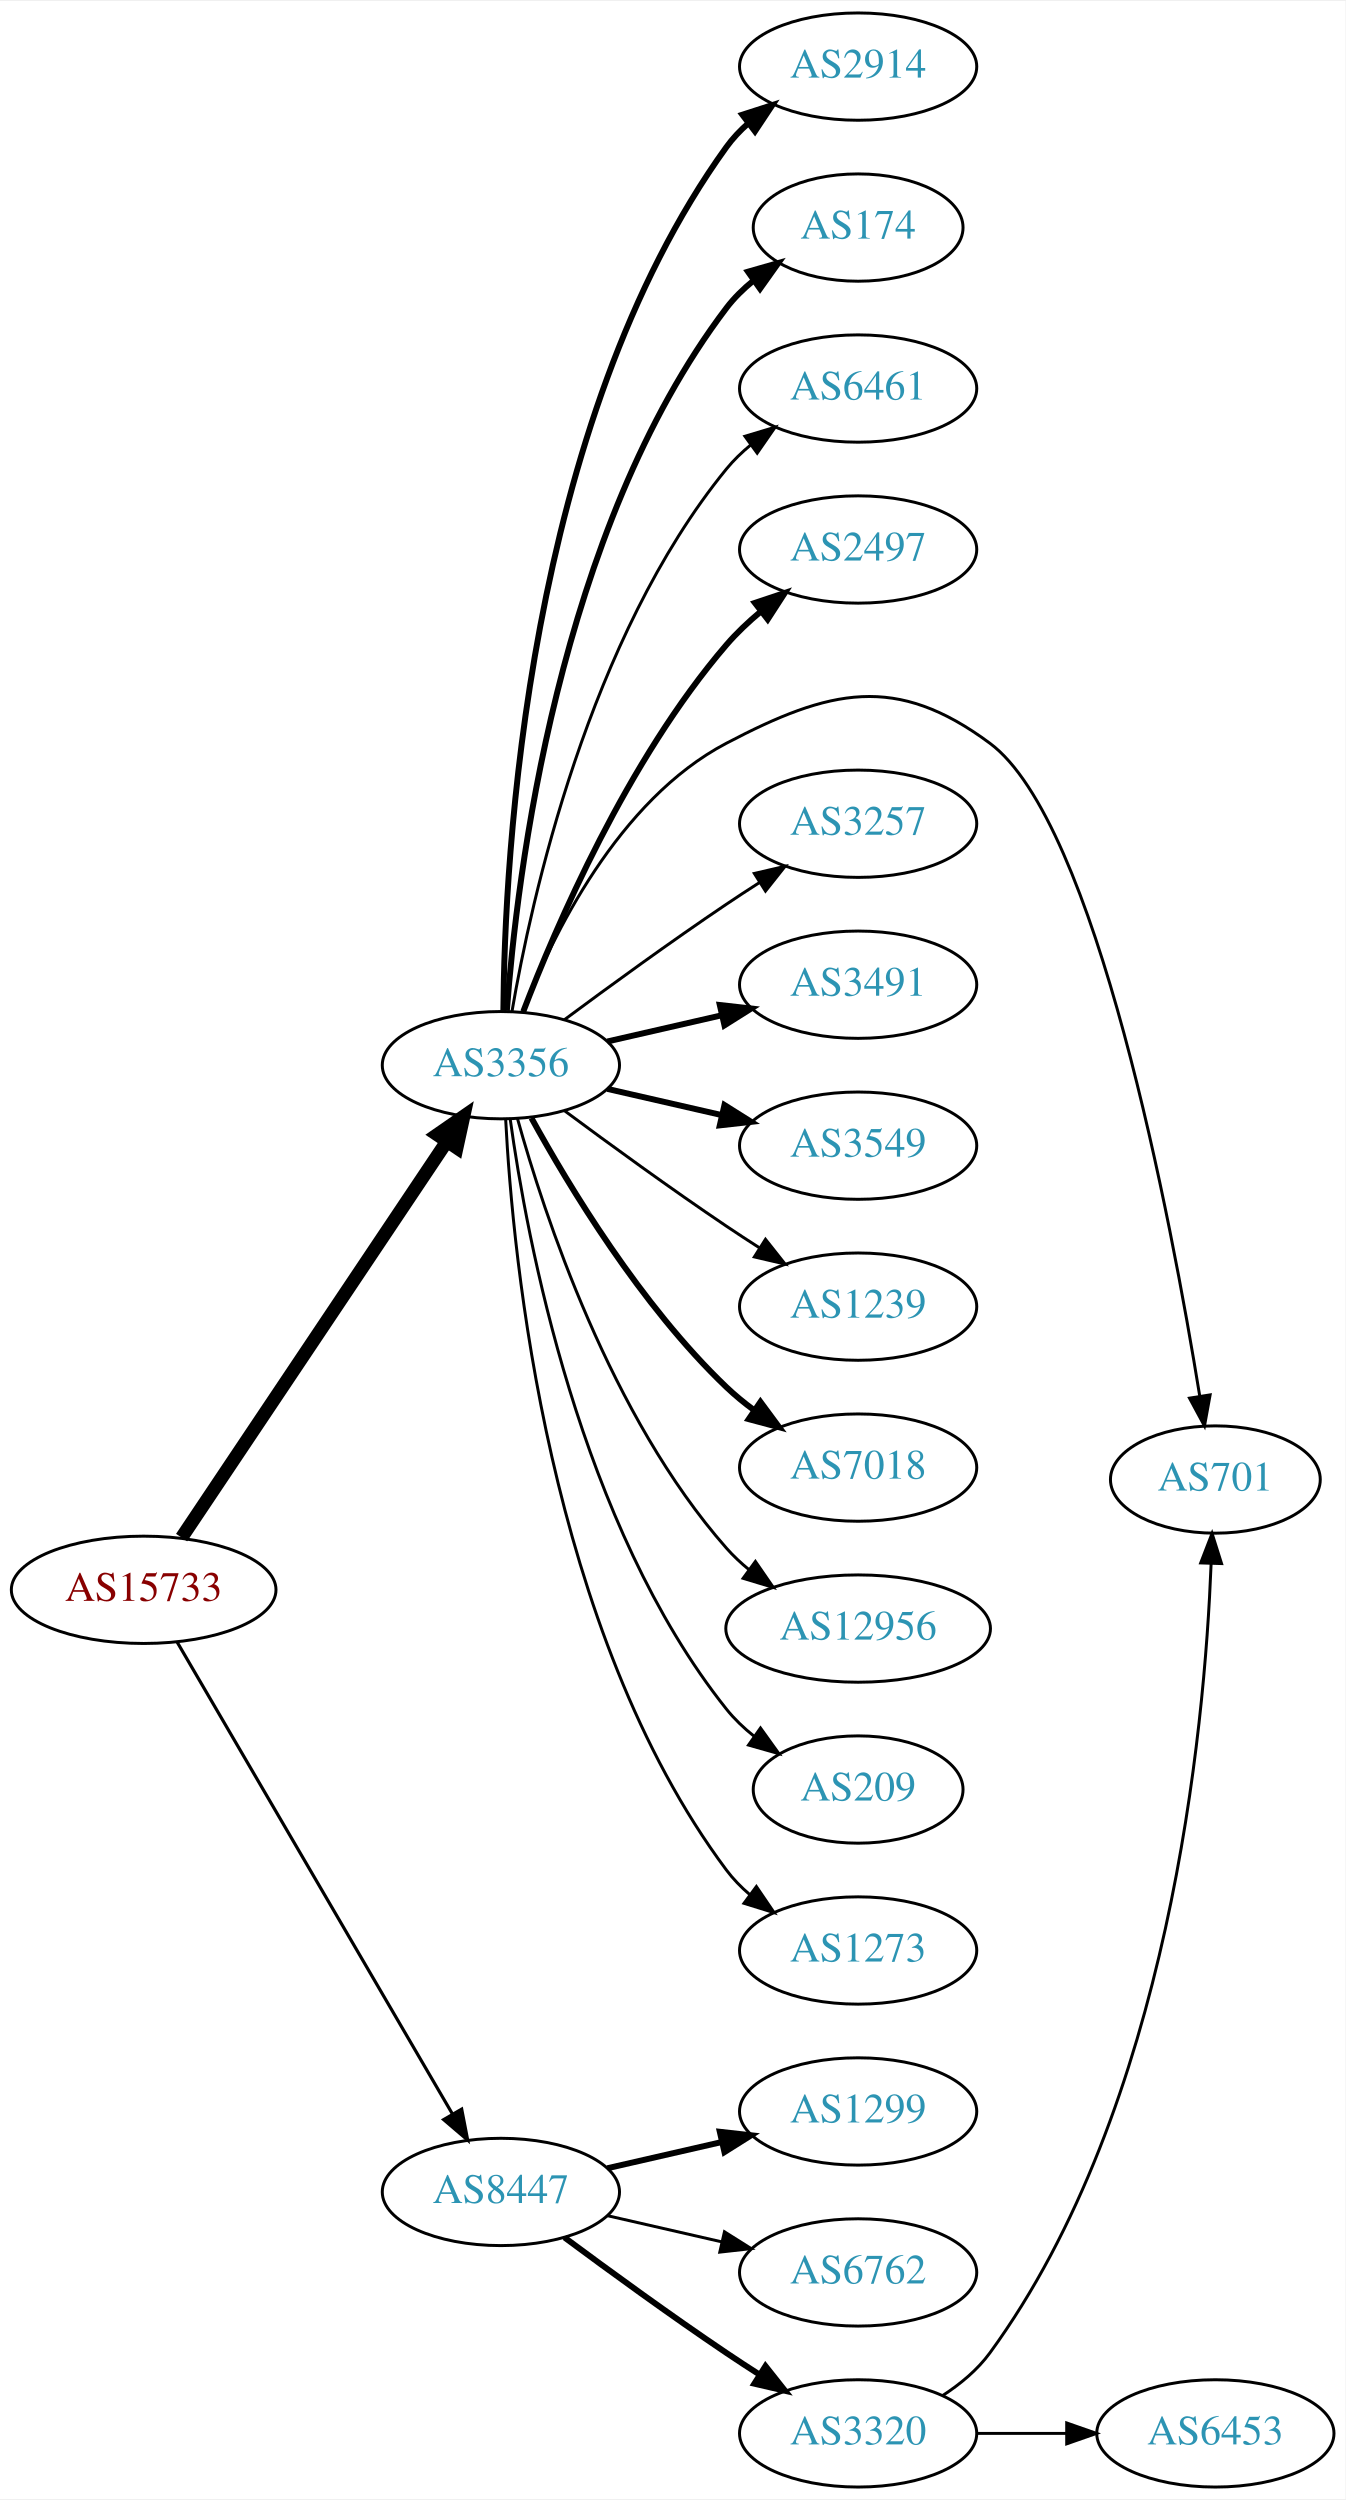
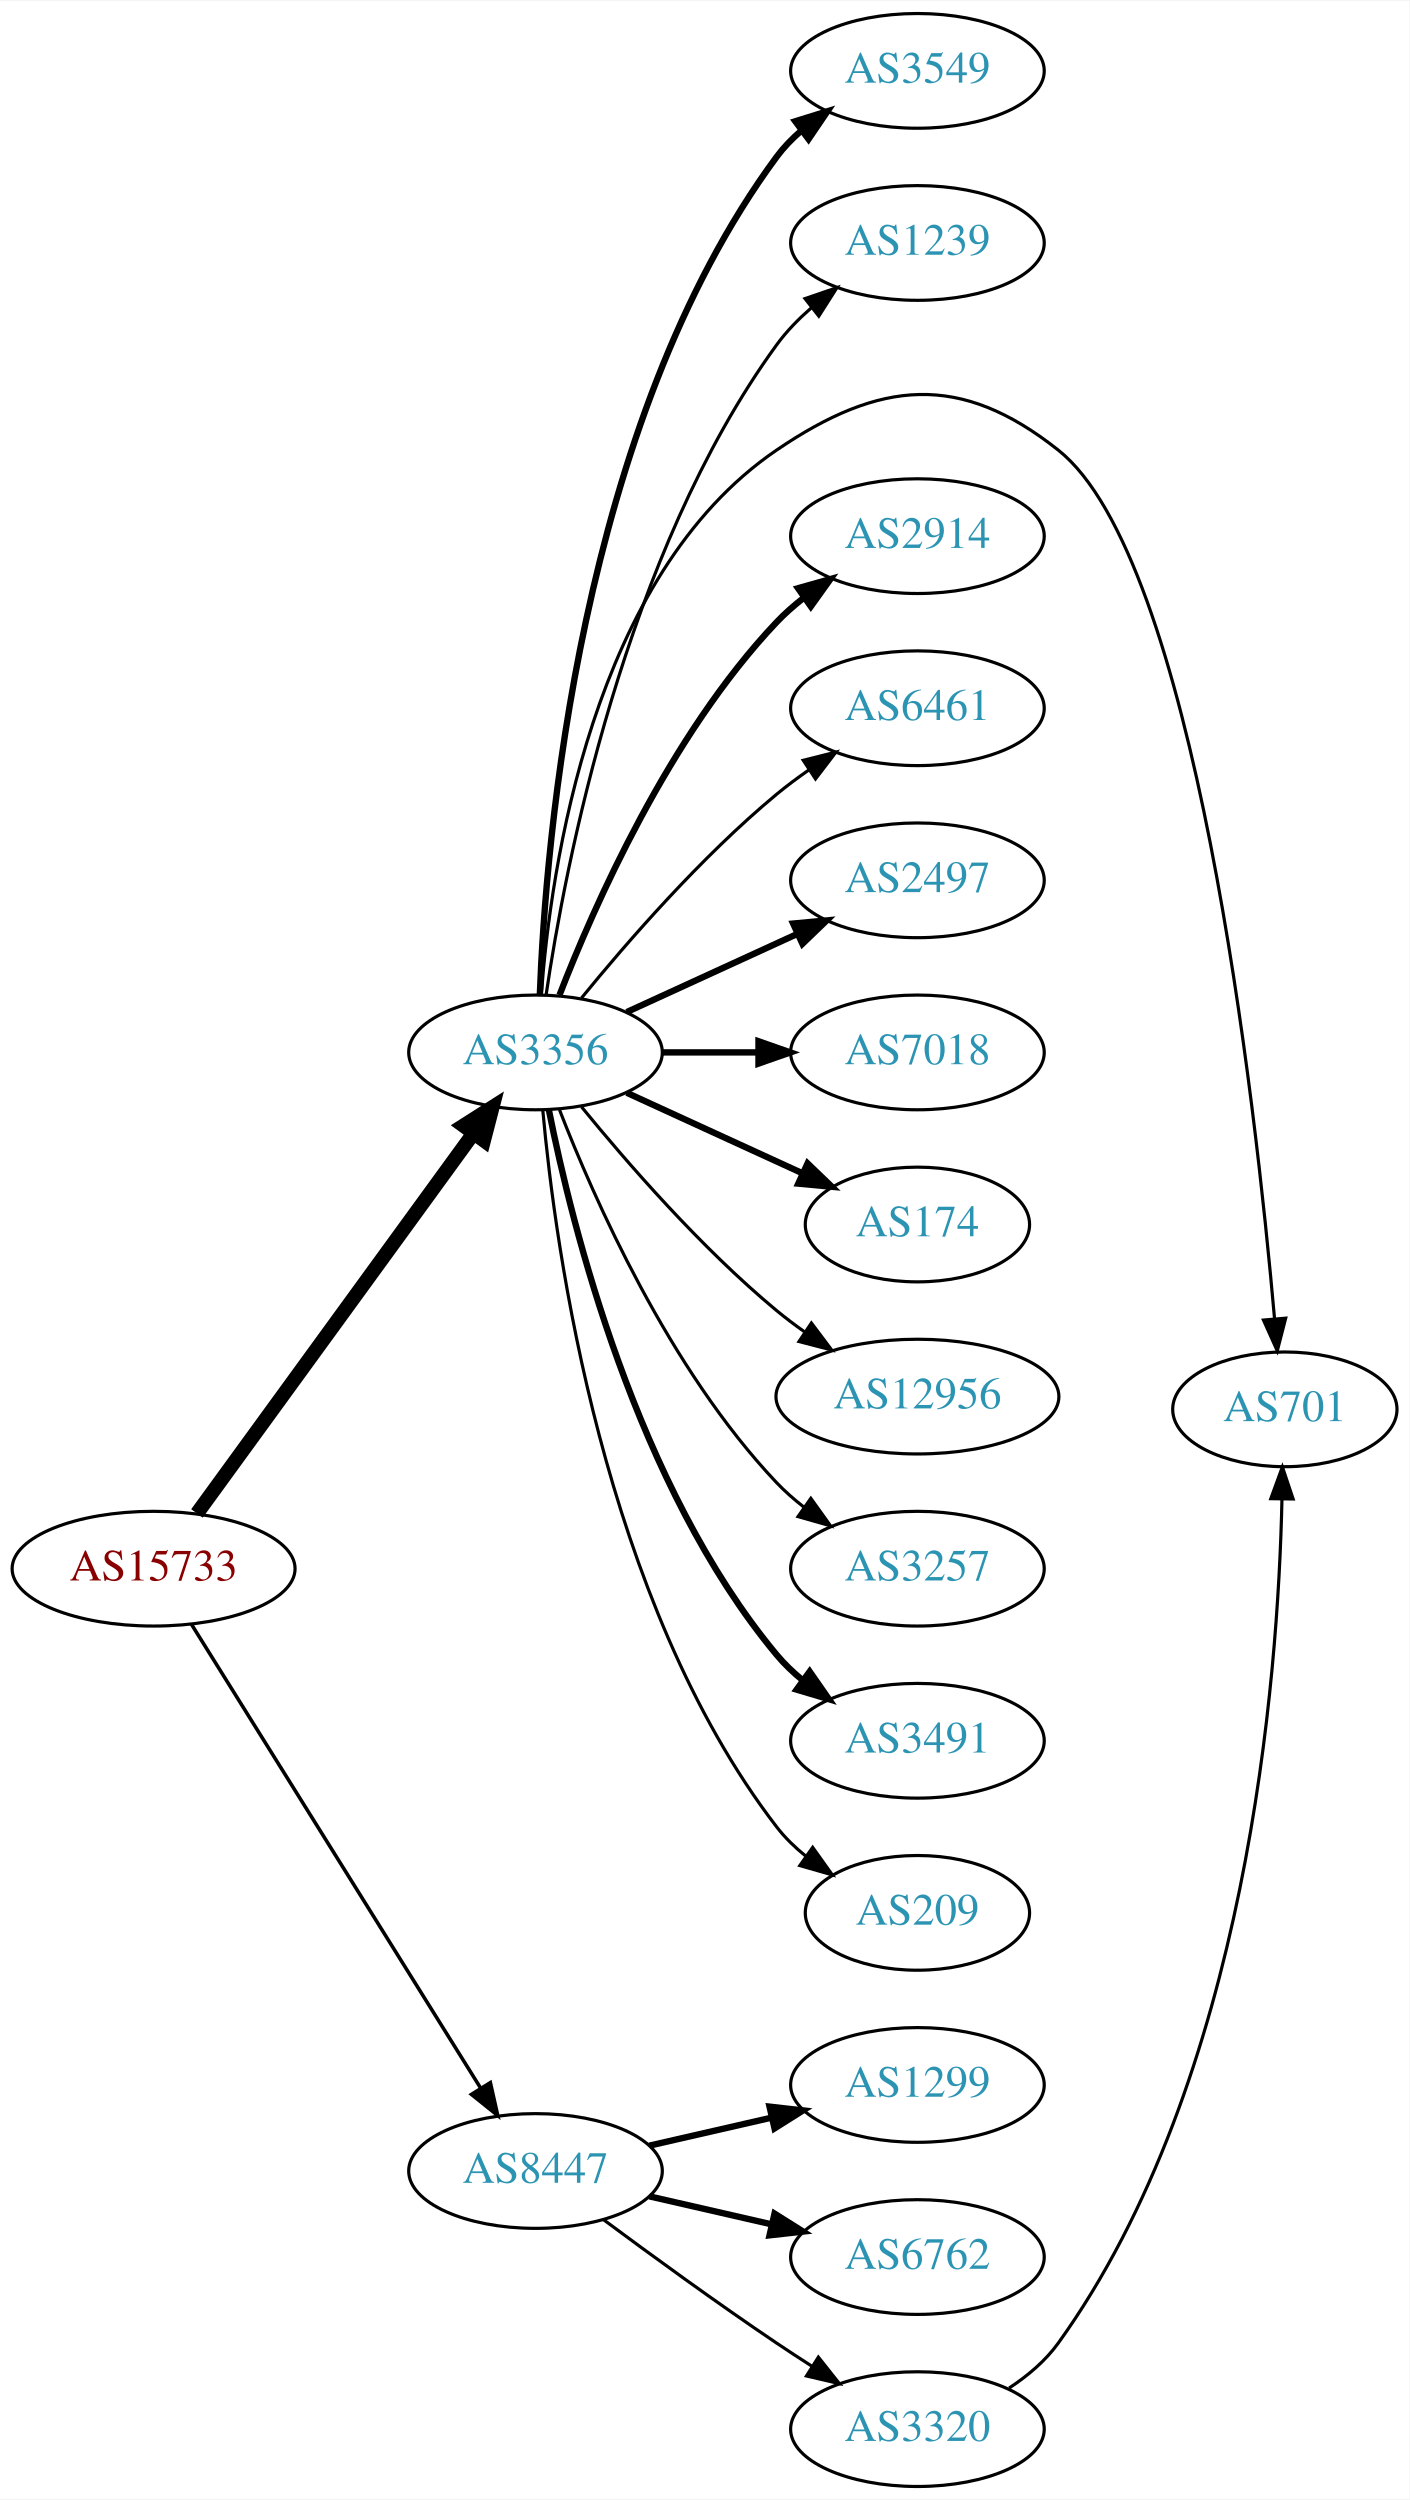
- <svg xmlns="http://www.w3.org/2000/svg" xmlns:xlink="http://www.w3.org/1999/xlink" width="451pt" height="838pt" viewBox="0.00 0.00 451.37 838.00">
-   <g id="graph0" class="graph" transform="scale(1 1) rotate(0) translate(4 834)">
-     <polygon fill="white" stroke="none" points="-4,4 -4,-834 447.37,-834 447.37,4 -4,4" />
+ <svg xmlns="http://www.w3.org/2000/svg" xmlns:xlink="http://www.w3.org/1999/xlink" width="442pt" height="784pt" viewBox="0.00 0.00 442.27 784.00">
+   <g id="graph0" class="graph" transform="scale(1 1) rotate(0) translate(4 780)">
+     <polygon fill="white" stroke="none" points="-4,4 -4,-780 438.271,-780 438.271,4 -4,4" />
    <g id="node1" class="node">
      <g id="a_node1">
        <a xlink:href="/asn/15733" xlink:title="AS15733 ~ Corporate Datacenter Austria [AT]">
-           <ellipse fill="#ffffff" stroke="black" cx="44.196" cy="-301" rx="44.393" ry="18" />
-           <text text-anchor="middle" x="44.196" y="-297.3" font-family="Times,serif" font-size="14.00" fill="#880000">AS15733</text>
+           <ellipse fill="#ffffff" stroke="black" cx="44.196" cy="-288" rx="44.393" ry="18" />
+           <text text-anchor="middle" x="44.196" y="-284.3" font-family="Times,serif" font-size="14.00" fill="#880000">AS15733</text>
        </a>
      </g>
    </g>
    <g id="node2" class="node">
      <g id="a_node2">
        <a xlink:href="/asn/3356" xlink:title="AS3356 ~ Level 3 Parent, LLC [US]">
-           <ellipse fill="#ffffff" stroke="black" cx="164.039" cy="-477" rx="39.794" ry="18" />
-           <text text-anchor="middle" x="164.039" y="-473.3" font-family="Times,serif" font-size="14.00" fill="#2c94b3">AS3356</text>
+           <ellipse fill="#ffffff" stroke="black" cx="164.039" cy="-450" rx="39.794" ry="18" />
+           <text text-anchor="middle" x="164.039" y="-446.3" font-family="Times,serif" font-size="14.00" fill="#2c94b3">AS3356</text>
        </a>
      </g>
    </g>
    <g id="edge1" class="edge">
-       <path fill="none" stroke="black" stroke-width="4.5" d="M56.926,-318.519C77.803,-349.699 121.491,-414.948 145.794,-451.245" />
-       <polygon fill="black" stroke="black" stroke-width="4.5" points="142.694,-453.693 151.53,-459.811 149.238,-449.311 142.694,-453.693" />
+       <path fill="none" stroke="black" stroke-width="4.5" d="M57.807,-305.337C78.628,-333.96 120.29,-391.233 144.479,-424.486" />
+       <polygon fill="black" stroke="black" stroke-width="4.5" points="141.451,-427.017 150.518,-432.788 147.82,-422.385 141.451,-427.017" />
    </g>
    <g id="node3" class="node">
      <g id="a_node3">
        <a xlink:href="/asn/8447" xlink:title="AS8447 ~ A1 Telekom Austria AG [AT]">
          <ellipse fill="#ffffff" stroke="black" cx="164.039" cy="-99" rx="39.794" ry="18" />
          <text text-anchor="middle" x="164.039" y="-95.3" font-family="Times,serif" font-size="14.00" fill="#2c94b3">AS8447</text>
        </a>
      </g>
    </g>
    <g id="edge2" class="edge">
-       <path fill="none" stroke="black" stroke-width="1.071" d="M55.448,-283.427C76.219,-247.821 123.368,-167.002 147.77,-125.173" />
-       <polygon fill="black" stroke="black" stroke-width="1.071" points="150.879,-126.79 152.895,-116.388 144.832,-123.262 150.879,-126.79" />
+       <path fill="none" stroke="black" stroke-width="1.125" d="M56.071,-270.558C76.855,-237.225 122.315,-164.314 146.744,-125.134" />
+       <polygon fill="black" stroke="black" stroke-width="1.125" points="149.869,-126.737 152.19,-116.4 143.929,-123.034 149.869,-126.737" />
    </g>
    <g id="node4" class="node">
      <g id="a_node4">
-         <a xlink:href="/asn/2914" xlink:title="AS2914 ~ NTT America, Inc. [US]">
-           <ellipse fill="#ffffff" stroke="black" cx="283.881" cy="-812" rx="39.794" ry="18" />
-           <text text-anchor="middle" x="283.881" y="-808.3" font-family="Times,serif" font-size="14.00" fill="#2c94b3">AS2914</text>
+         <a xlink:href="/asn/3549" xlink:title="AS3549 ~ Level 3 Parent, LLC [US]">
+           <ellipse fill="#ffffff" stroke="black" cx="283.881" cy="-758" rx="39.794" ry="18" />
+           <text text-anchor="middle" x="283.881" y="-754.3" font-family="Times,serif" font-size="14.00" fill="#2c94b3">AS3549</text>
        </a>
      </g>
    </g>
    <g id="edge3" class="edge">
-       <path fill="none" stroke="black" stroke-width="2" d="M164.863,-495.267C165.263,-546.169 172.568,-691.966 239.685,-785 241.766,-787.885 244.259,-790.529 246.984,-792.938" />
-       <polygon fill="black" stroke="black" stroke-width="2" points="245.041,-795.857 255.125,-799.106 249.268,-790.277 245.041,-795.857" />
+       <path fill="none" stroke="black" stroke-width="2" d="M165.388,-468.049C167.175,-515.732 177.78,-647.14 239.685,-731 241.917,-734.024 244.599,-736.788 247.519,-739.295" />
+       <polygon fill="black" stroke="black" stroke-width="2" points="245.545,-742.188 255.662,-745.333 249.714,-736.565 245.545,-742.188" />
    </g>
    <g id="node5" class="node">
      <g id="a_node5">
-         <a xlink:href="/asn/174" xlink:title="AS174 ~ Cogent Communications [US]">
-           <ellipse fill="#ffffff" stroke="black" cx="283.881" cy="-758" rx="35.194" ry="18" />
-           <text text-anchor="middle" x="283.881" y="-754.3" font-family="Times,serif" font-size="14.00" fill="#2c94b3">AS174</text>
+         <a xlink:href="/asn/1239" xlink:title="AS1239 ~ Sprint [US]">
+           <ellipse fill="#ffffff" stroke="black" cx="283.881" cy="-704" rx="39.794" ry="18" />
+           <text text-anchor="middle" x="283.881" y="-700.3" font-family="Times,serif" font-size="14.00" fill="#2c94b3">AS1239</text>
        </a>
      </g>
    </g>
    <g id="edge4" class="edge">
-       <path fill="none" stroke="black" stroke-width="2" d="M166.037,-495.264C169.33,-539.934 183.155,-656.483 239.685,-731 242.271,-734.408 245.422,-737.493 248.832,-740.254" />
-       <polygon fill="black" stroke="black" stroke-width="2" points="246.93,-743.195 257.116,-746.11 250.97,-737.479 246.93,-743.195" />
+       <path fill="none" stroke="black" d="M167.37,-468.081C173.291,-508.22 191.973,-606.394 239.685,-672 242.763,-676.232 246.564,-680.144 250.624,-683.675" />
+       <polygon fill="black" stroke="black" points="248.607,-686.542 258.63,-689.978 252.937,-681.042 248.607,-686.542" />
    </g>
    <g id="node6" class="node">
      <g id="a_node6">
-         <a xlink:href="/asn/6461" xlink:title="AS6461 ~ Zayo Bandwidth [US]">
-           <ellipse fill="#ffffff" stroke="black" cx="283.881" cy="-704" rx="39.794" ry="18" />
-           <text text-anchor="middle" x="283.881" y="-700.3" font-family="Times,serif" font-size="14.00" fill="#2c94b3">AS6461</text>
+         <a xlink:href="/asn/701" xlink:title="AS701 ~ UUNET [US]">
+           <ellipse fill="#ffffff" stroke="black" cx="399.174" cy="-338" rx="35.194" ry="18" />
+           <text text-anchor="middle" x="399.174" y="-334.3" font-family="Times,serif" font-size="14.00" fill="#2c94b3">AS701</text>
        </a>
      </g>
    </g>
    <g id="edge5" class="edge">
-       <path fill="none" stroke="black" d="M167.748,-494.961C174.197,-532.495 193.51,-620.444 239.685,-677 242.062,-679.911 244.841,-682.6 247.821,-685.06" />
-       <polygon fill="black" stroke="black" points="245.9,-687.991 256.048,-691.033 250.012,-682.326 245.9,-687.991" />
+       <path fill="none" stroke="black" d="M165.859,-468.064C168.729,-507.211 181.636,-599.514 239.685,-639 272.168,-661.095 297.309,-663.426 328.077,-639 370.858,-605.037 389.929,-434.695 395.944,-366.394" />
+       <polygon fill="black" stroke="black" points="399.438,-366.606 396.798,-356.345 392.463,-366.012 399.438,-366.606" />
    </g>
    <g id="node7" class="node">
      <g id="a_node7">
-         <a xlink:href="/asn/2497" xlink:title="AS2497 ~ Internet Initiative Japan Inc. [JP]">
-           <ellipse fill="#ffffff" stroke="black" cx="283.881" cy="-650" rx="39.794" ry="18" />
-           <text text-anchor="middle" x="283.881" y="-646.3" font-family="Times,serif" font-size="14.00" fill="#2c94b3">AS2497</text>
+         <a xlink:href="/asn/2914" xlink:title="AS2914 ~ NTT America, Inc. [US]">
+           <ellipse fill="#ffffff" stroke="black" cx="283.881" cy="-612" rx="39.794" ry="18" />
+           <text text-anchor="middle" x="283.881" y="-608.3" font-family="Times,serif" font-size="14.00" fill="#2c94b3">AS2914</text>
        </a>
      </g>
    </g>
    <g id="edge6" class="edge">
-       <path fill="none" stroke="black" stroke-width="2" d="M171.547,-495.015C182.435,-523.42 206.463,-579.352 239.685,-618 243.096,-621.968 247.084,-625.732 251.234,-629.193" />
-       <polygon fill="black" stroke="black" stroke-width="2" points="249.254,-632.086 259.303,-635.445 253.542,-626.553 249.254,-632.086" />
+       <path fill="none" stroke="black" stroke-width="2" d="M171.562,-467.994C182.312,-495.728 205.969,-549.429 239.685,-585 242.271,-587.728 245.188,-590.294 248.257,-592.677" />
+       <polygon fill="black" stroke="black" stroke-width="2" points="246.411,-595.658 256.605,-598.543 250.435,-589.93 246.411,-595.658" />
    </g>
    <g id="node8" class="node">
      <g id="a_node8">
-         <a xlink:href="/asn/701" xlink:title="AS701 ~ UUNET [US]">
-           <ellipse fill="#ffffff" stroke="black" cx="403.724" cy="-338" rx="35.194" ry="18" />
-           <text text-anchor="middle" x="403.724" y="-334.3" font-family="Times,serif" font-size="14.00" fill="#2c94b3">AS701</text>
+         <a xlink:href="/asn/6461" xlink:title="AS6461 ~ Zayo Bandwidth [US]">
+           <ellipse fill="#ffffff" stroke="black" cx="283.881" cy="-558" rx="39.794" ry="18" />
+           <text text-anchor="middle" x="283.881" y="-554.3" font-family="Times,serif" font-size="14.00" fill="#2c94b3">AS6461</text>
        </a>
      </g>
    </g>
    <g id="edge7" class="edge">
-       <path fill="none" stroke="black" d="M171.262,-494.866C181.208,-520.293 203.352,-565.945 239.685,-585 274.476,-603.246 296.535,-608.419 328.077,-585 363.715,-558.54 388.908,-425.04 398.472,-366.071" />
-       <polygon fill="black" stroke="black" points="401.965,-366.396 400.075,-355.971 395.051,-365.298 401.965,-366.396" />
+       <path fill="none" stroke="black" d="M178.458,-467.065C192.572,-484.375 215.987,-511.345 239.685,-531 242.901,-533.668 246.402,-536.27 249.972,-538.741" />
+       <polygon fill="black" stroke="black" points="248.05,-541.666 258.329,-544.236 251.896,-535.817 248.05,-541.666" />
    </g>
    <g id="node9" class="node">
      <g id="a_node9">
-         <a xlink:href="/asn/3257" xlink:title="AS3257 ~ GTT [DE]">
-           <ellipse fill="#ffffff" stroke="black" cx="283.881" cy="-558" rx="39.794" ry="18" />
-           <text text-anchor="middle" x="283.881" y="-554.3" font-family="Times,serif" font-size="14.00" fill="#2c94b3">AS3257</text>
+         <a xlink:href="/asn/2497" xlink:title="AS2497 ~ Internet Initiative Japan Inc. [JP]">
+           <ellipse fill="#ffffff" stroke="black" cx="283.881" cy="-504" rx="39.794" ry="18" />
+           <text text-anchor="middle" x="283.881" y="-500.3" font-family="Times,serif" font-size="14.00" fill="#2c94b3">AS2497</text>
        </a>
      </g>
    </g>
    <g id="edge8" class="edge">
-       <path fill="none" stroke="black" d="M185.369,-492.277C200.231,-503.304 220.976,-518.407 239.685,-531 243.234,-533.389 246.984,-535.839 250.733,-538.242" />
-       <polygon fill="black" stroke="black" points="249.059,-541.325 259.381,-543.712 252.801,-535.409 249.059,-541.325" />
+       <path fill="none" stroke="black" stroke-width="2" d="M192.667,-462.661C208.624,-469.973 228.895,-479.261 246.178,-487.181" />
+       <polygon fill="black" stroke="black" stroke-width="2" points="244.876,-490.435 255.425,-491.419 247.793,-484.071 244.876,-490.435" />
    </g>
    <g id="node10" class="node">
      <g id="a_node10">
-         <a xlink:href="/asn/3491" xlink:title="AS3491 ~ PCCW Global, Inc. [US]">
-           <ellipse fill="#ffffff" stroke="black" cx="283.881" cy="-504" rx="39.794" ry="18" />
-           <text text-anchor="middle" x="283.881" y="-500.3" font-family="Times,serif" font-size="14.00" fill="#2c94b3">AS3491</text>
+         <a xlink:href="/asn/7018" xlink:title="AS7018 ~ AT&amp;T Services, Inc. [US]">
+           <ellipse fill="#ffffff" stroke="black" cx="283.881" cy="-450" rx="39.794" ry="18" />
+           <text text-anchor="middle" x="283.881" y="-446.3" font-family="Times,serif" font-size="14.00" fill="#2c94b3">AS7018</text>
        </a>
      </g>
    </g>
    <g id="edge9" class="edge">
-       <path fill="none" stroke="black" stroke-width="2" d="M199.758,-484.955C211.758,-487.704 225.379,-490.825 238.071,-493.733" />
-       <polygon fill="black" stroke="black" stroke-width="2" points="237.474,-497.187 248.003,-496.009 239.037,-490.364 237.474,-497.187" />
+       <path fill="none" stroke="black" stroke-width="2" d="M203.951,-450C213.505,-450 223.854,-450 233.817,-450" />
+       <polygon fill="black" stroke="black" stroke-width="2" points="234.009,-453.5 244.009,-450 234.009,-446.5 234.009,-453.5" />
    </g>
    <g id="node11" class="node">
      <g id="a_node11">
-         <a xlink:href="/asn/3549" xlink:title="AS3549 ~ Level 3 Parent, LLC [US]">
-           <ellipse fill="#ffffff" stroke="black" cx="283.881" cy="-450" rx="39.794" ry="18" />
-           <text text-anchor="middle" x="283.881" y="-446.3" font-family="Times,serif" font-size="14.00" fill="#2c94b3">AS3549</text>
+         <a xlink:href="/asn/174" xlink:title="AS174 ~ Cogent Communications [US]">
+           <ellipse fill="#ffffff" stroke="black" cx="283.881" cy="-396" rx="35.194" ry="18" />
+           <text text-anchor="middle" x="283.881" y="-392.3" font-family="Times,serif" font-size="14.00" fill="#2c94b3">AS174</text>
        </a>
      </g>
    </g>
    <g id="edge10" class="edge">
-       <path fill="none" stroke="black" stroke-width="2" d="M199.758,-469.045C211.758,-466.296 225.379,-463.175 238.071,-460.267" />
-       <polygon fill="black" stroke="black" stroke-width="2" points="239.037,-463.636 248.003,-457.991 237.474,-456.813 239.037,-463.636" />
+       <path fill="none" stroke="black" stroke-width="2" d="M192.667,-437.339C209.084,-429.817 230.065,-420.202 247.662,-412.139" />
+       <polygon fill="black" stroke="black" stroke-width="2" points="249.407,-415.189 257.04,-407.842 246.49,-408.826 249.407,-415.189" />
    </g>
    <g id="node12" class="node">
      <g id="a_node12">
-         <a xlink:href="/asn/1239" xlink:title="AS1239 ~ Sprint [US]">
-           <ellipse fill="#ffffff" stroke="black" cx="283.881" cy="-396" rx="39.794" ry="18" />
-           <text text-anchor="middle" x="283.881" y="-392.3" font-family="Times,serif" font-size="14.00" fill="#2c94b3">AS1239</text>
+         <a xlink:href="/asn/12956" xlink:title="AS12956 ~ TELXIUS [ES]">
+           <ellipse fill="#ffffff" stroke="black" cx="283.881" cy="-342" rx="44.393" ry="18" />
+           <text text-anchor="middle" x="283.881" y="-338.3" font-family="Times,serif" font-size="14.00" fill="#2c94b3">AS12956</text>
        </a>
      </g>
    </g>
    <g id="edge11" class="edge">
-       <path fill="none" stroke="black" d="M185.369,-461.723C200.231,-450.696 220.976,-435.593 239.685,-423 243.234,-420.611 246.984,-418.161 250.733,-415.758" />
-       <polygon fill="black" stroke="black" points="252.801,-418.591 259.381,-410.288 249.059,-412.675 252.801,-418.591" />
+       <path fill="none" stroke="black" d="M178.458,-432.935C192.572,-415.625 215.987,-388.655 239.685,-369 242.423,-366.729 245.367,-364.506 248.384,-362.37" />
+       <polygon fill="black" stroke="black" points="250.61,-365.092 256.973,-356.621 246.716,-359.275 250.61,-365.092" />
    </g>
    <g id="node13" class="node">
      <g id="a_node13">
-         <a xlink:href="/asn/7018" xlink:title="AS7018 ~ AT&amp;T Services, Inc. [US]">
-           <ellipse fill="#ffffff" stroke="black" cx="283.881" cy="-342" rx="39.794" ry="18" />
-           <text text-anchor="middle" x="283.881" y="-338.3" font-family="Times,serif" font-size="14.00" fill="#2c94b3">AS7018</text>
+         <a xlink:href="/asn/3257" xlink:title="AS3257 ~ GTT [DE]">
+           <ellipse fill="#ffffff" stroke="black" cx="283.881" cy="-288" rx="39.794" ry="18" />
+           <text text-anchor="middle" x="283.881" y="-284.3" font-family="Times,serif" font-size="14.00" fill="#2c94b3">AS3257</text>
        </a>
      </g>
    </g>
    <g id="edge12" class="edge">
-       <path fill="none" stroke="black" stroke-width="2" d="M174.28,-459.287C186.825,-436.439 211.002,-396.389 239.685,-369 242.553,-366.261 245.742,-363.653 249.051,-361.215" />
-       <polygon fill="black" stroke="black" stroke-width="2" points="251.114,-364.044 257.411,-355.523 247.175,-358.258 251.114,-364.044" />
+       <path fill="none" stroke="black" d="M171.562,-432.006C182.312,-404.272 205.969,-350.571 239.685,-315 242.271,-312.272 245.188,-309.706 248.257,-307.323" />
+       <polygon fill="black" stroke="black" points="250.435,-310.07 256.605,-301.457 246.411,-304.342 250.435,-310.07" />
    </g>
    <g id="node14" class="node">
      <g id="a_node14">
-         <a xlink:href="/asn/12956" xlink:title="AS12956 ~ TELXIUS [ES]">
-           <ellipse fill="#ffffff" stroke="black" cx="283.881" cy="-288" rx="44.393" ry="18" />
-           <text text-anchor="middle" x="283.881" y="-284.3" font-family="Times,serif" font-size="14.00" fill="#2c94b3">AS12956</text>
+         <a xlink:href="/asn/3491" xlink:title="AS3491 ~ PCCW Global, Inc. [US]">
+           <ellipse fill="#ffffff" stroke="black" cx="283.881" cy="-234" rx="39.794" ry="18" />
+           <text text-anchor="middle" x="283.881" y="-230.3" font-family="Times,serif" font-size="14.00" fill="#2c94b3">AS3491</text>
        </a>
      </g>
    </g>
    <g id="edge13" class="edge">
-       <path fill="none" stroke="black" d="M169.612,-459.054C178.517,-427.005 200.801,-359.158 239.685,-315 241.975,-312.399 244.577,-309.962 247.34,-307.699" />
-       <polygon fill="black" stroke="black" points="249.419,-310.515 255.434,-301.792 245.293,-304.86 249.419,-310.515" />
+       <path fill="none" stroke="black" stroke-width="2" d="M168.237,-431.927C175.401,-395.859 195.675,-313.875 239.685,-261 242.09,-258.111 244.886,-255.437 247.879,-252.987" />
+       <polygon fill="black" stroke="black" stroke-width="2" points="250.069,-255.723 256.122,-247.027 245.967,-250.05 250.069,-255.723" />
    </g>
    <g id="node15" class="node">
      <g id="a_node15">
        <a xlink:href="/asn/209" xlink:title="AS209 ~ CenturyLink Communications, LLC [US]">
-           <ellipse fill="#ffffff" stroke="black" cx="283.881" cy="-234" rx="35.194" ry="18" />
-           <text text-anchor="middle" x="283.881" y="-230.3" font-family="Times,serif" font-size="14.00" fill="#2c94b3">AS209</text>
+           <ellipse fill="#ffffff" stroke="black" cx="283.881" cy="-180" rx="35.194" ry="18" />
+           <text text-anchor="middle" x="283.881" y="-176.3" font-family="Times,serif" font-size="14.00" fill="#2c94b3">AS209</text>
        </a>
      </g>
    </g>
    <g id="edge14" class="edge">
-       <path fill="none" stroke="black" d="M167.178,-458.83C172.678,-419.026 190.504,-322.767 239.685,-261 242.35,-257.653 245.55,-254.607 248.988,-251.868" />
-       <polygon fill="black" stroke="black" points="251.126,-254.643 257.302,-246.035 247.106,-248.913 251.126,-254.643" />
+       <path fill="none" stroke="black" d="M166.323,-431.883C170.221,-388.668 185.238,-277.869 239.685,-207 242.292,-203.607 245.455,-200.533 248.873,-197.777" />
+       <polygon fill="black" stroke="black" points="251.011,-200.552 257.164,-191.927 246.976,-194.832 251.011,-200.552" />
    </g>
    <g id="node16" class="node">
      <g id="a_node16">
-         <a xlink:href="/asn/1273" xlink:title="AS1273 ~ Vodafone Group PLC [EU]">
-           <ellipse fill="#ffffff" stroke="black" cx="283.881" cy="-180" rx="39.794" ry="18" />
-           <text text-anchor="middle" x="283.881" y="-176.3" font-family="Times,serif" font-size="14.00" fill="#2c94b3">AS1273</text>
-         </a>
-       </g>
-     </g>
-     <g id="edge15" class="edge">
-       <path fill="none" stroke="black" d="M165.63,-458.977C168.007,-412.588 179.925,-287.107 239.685,-207 241.933,-203.987 244.624,-201.231 247.551,-198.728" />
-       <polygon fill="black" stroke="black" points="249.746,-201.458 255.702,-192.697 245.582,-195.831 249.746,-201.458" />
-     </g>
-     <g id="node17" class="node">
-       <g id="a_node17">
        <a xlink:href="/asn/1299" xlink:title="AS1299 ~ Telia Carrier [EU]">
          <ellipse fill="#ffffff" stroke="black" cx="283.881" cy="-126" rx="39.794" ry="18" />
          <text text-anchor="middle" x="283.881" y="-122.3" font-family="Times,serif" font-size="14.00" fill="#2c94b3">AS1299</text>
        </a>
      </g>
    </g>
-     <g id="edge16" class="edge">
+     <g id="edge15" class="edge">
      <path fill="none" stroke="black" stroke-width="2" d="M199.758,-106.955C211.758,-109.704 225.379,-112.825 238.071,-115.733" />
      <polygon fill="black" stroke="black" stroke-width="2" points="237.474,-119.187 248.003,-118.009 239.037,-112.364 237.474,-119.187" />
    </g>
-     <g id="node18" class="node">
-       <g id="a_node18">
+     <g id="node17" class="node">
+       <g id="a_node17">
        <a xlink:href="/asn/6762" xlink:title="AS6762 ~ TELECOM ITALIA SPARKLE S.p.A. [IT]">
          <ellipse fill="#ffffff" stroke="black" cx="283.881" cy="-72" rx="39.794" ry="18" />
          <text text-anchor="middle" x="283.881" y="-68.3" font-family="Times,serif" font-size="14.00" fill="#2c94b3">AS6762</text>
        </a>
      </g>
    </g>
-     <g id="edge17" class="edge">
-       <path fill="none" stroke="black" d="M199.758,-91.045C211.758,-88.296 225.379,-85.175 238.071,-82.267" />
-       <polygon fill="black" stroke="black" points="239.037,-85.636 248.003,-79.991 237.474,-78.813 239.037,-85.636" />
-     </g>
-     <g id="node19" class="node">
-       <g id="a_node19">
+     <g id="edge16" class="edge">
+       <path fill="none" stroke="black" stroke-width="2" d="M199.758,-91.045C211.758,-88.296 225.379,-85.175 238.071,-82.267" />
+       <polygon fill="black" stroke="black" stroke-width="2" points="239.037,-85.636 248.003,-79.991 237.474,-78.813 239.037,-85.636" />
+     </g>
+     <g id="node18" class="node">
+       <g id="a_node18">
        <a xlink:href="/asn/3320" xlink:title="AS3320 ~ DTAG [DE]">
          <ellipse fill="#ffffff" stroke="black" cx="283.881" cy="-18" rx="39.794" ry="18" />
          <text text-anchor="middle" x="283.881" y="-14.3" font-family="Times,serif" font-size="14.00" fill="#2c94b3">AS3320</text>
        </a>
      </g>
    </g>
+     <g id="edge17" class="edge">
+       <path fill="none" stroke="black" d="M185.369,-83.723C200.231,-72.696 220.976,-57.593 239.685,-45 243.234,-42.611 246.984,-40.161 250.733,-37.758" />
+       <polygon fill="black" stroke="black" points="252.801,-40.591 259.381,-32.288 249.059,-34.675 252.801,-40.591" />
+     </g>
    <g id="edge18" class="edge">
-       <path fill="none" stroke="black" stroke-width="2" d="M185.369,-83.723C200.231,-72.696 220.976,-57.593 239.685,-45 243.234,-42.611 246.984,-40.161 250.733,-37.758" />
-       <polygon fill="black" stroke="black" stroke-width="2" points="252.801,-40.591 259.381,-32.288 249.059,-34.675 252.801,-40.591" />
-     </g>
-     <g id="edge20" class="edge">
-       <path fill="none" stroke="black" d="M312.142,-30.636C318.121,-34.507 323.904,-39.287 328.077,-45 388.305,-127.463 400.103,-253.788 402.297,-309.697" />
-       <polygon fill="black" stroke="black" points="398.805,-310.022 402.619,-319.907 405.801,-309.801 398.805,-310.022" />
-     </g>
-     <g id="node20" class="node">
-       <g id="a_node20">
-         <a xlink:href="/asn/6453" xlink:title="AS6453 ~ TATA COMMUNICATIONS (AMERICA) INC [US]">
-           <ellipse fill="#ffffff" stroke="black" cx="403.724" cy="-18" rx="39.794" ry="18" />
-           <text text-anchor="middle" x="403.724" y="-14.3" font-family="Times,serif" font-size="14.00" fill="#2c94b3">AS6453</text>
-         </a>
-       </g>
-     </g>
-     <g id="edge19" class="edge">
-       <path fill="none" stroke="black" d="M323.794,-18C333.347,-18 343.697,-18 353.659,-18" />
-       <polygon fill="black" stroke="black" points="353.852,-21.5 363.852,-18 353.852,-14.5 353.852,-21.5" />
+       <path fill="none" stroke="black" d="M312.649,-30.885C318.466,-34.706 324.05,-39.4 328.077,-45 387.484,-127.603 397.082,-253.855 398.266,-309.722" />
+       <polygon fill="black" stroke="black" points="394.769,-309.971 398.403,-319.923 401.768,-309.877 394.769,-309.971" />
    </g>
  </g>
</svg>
